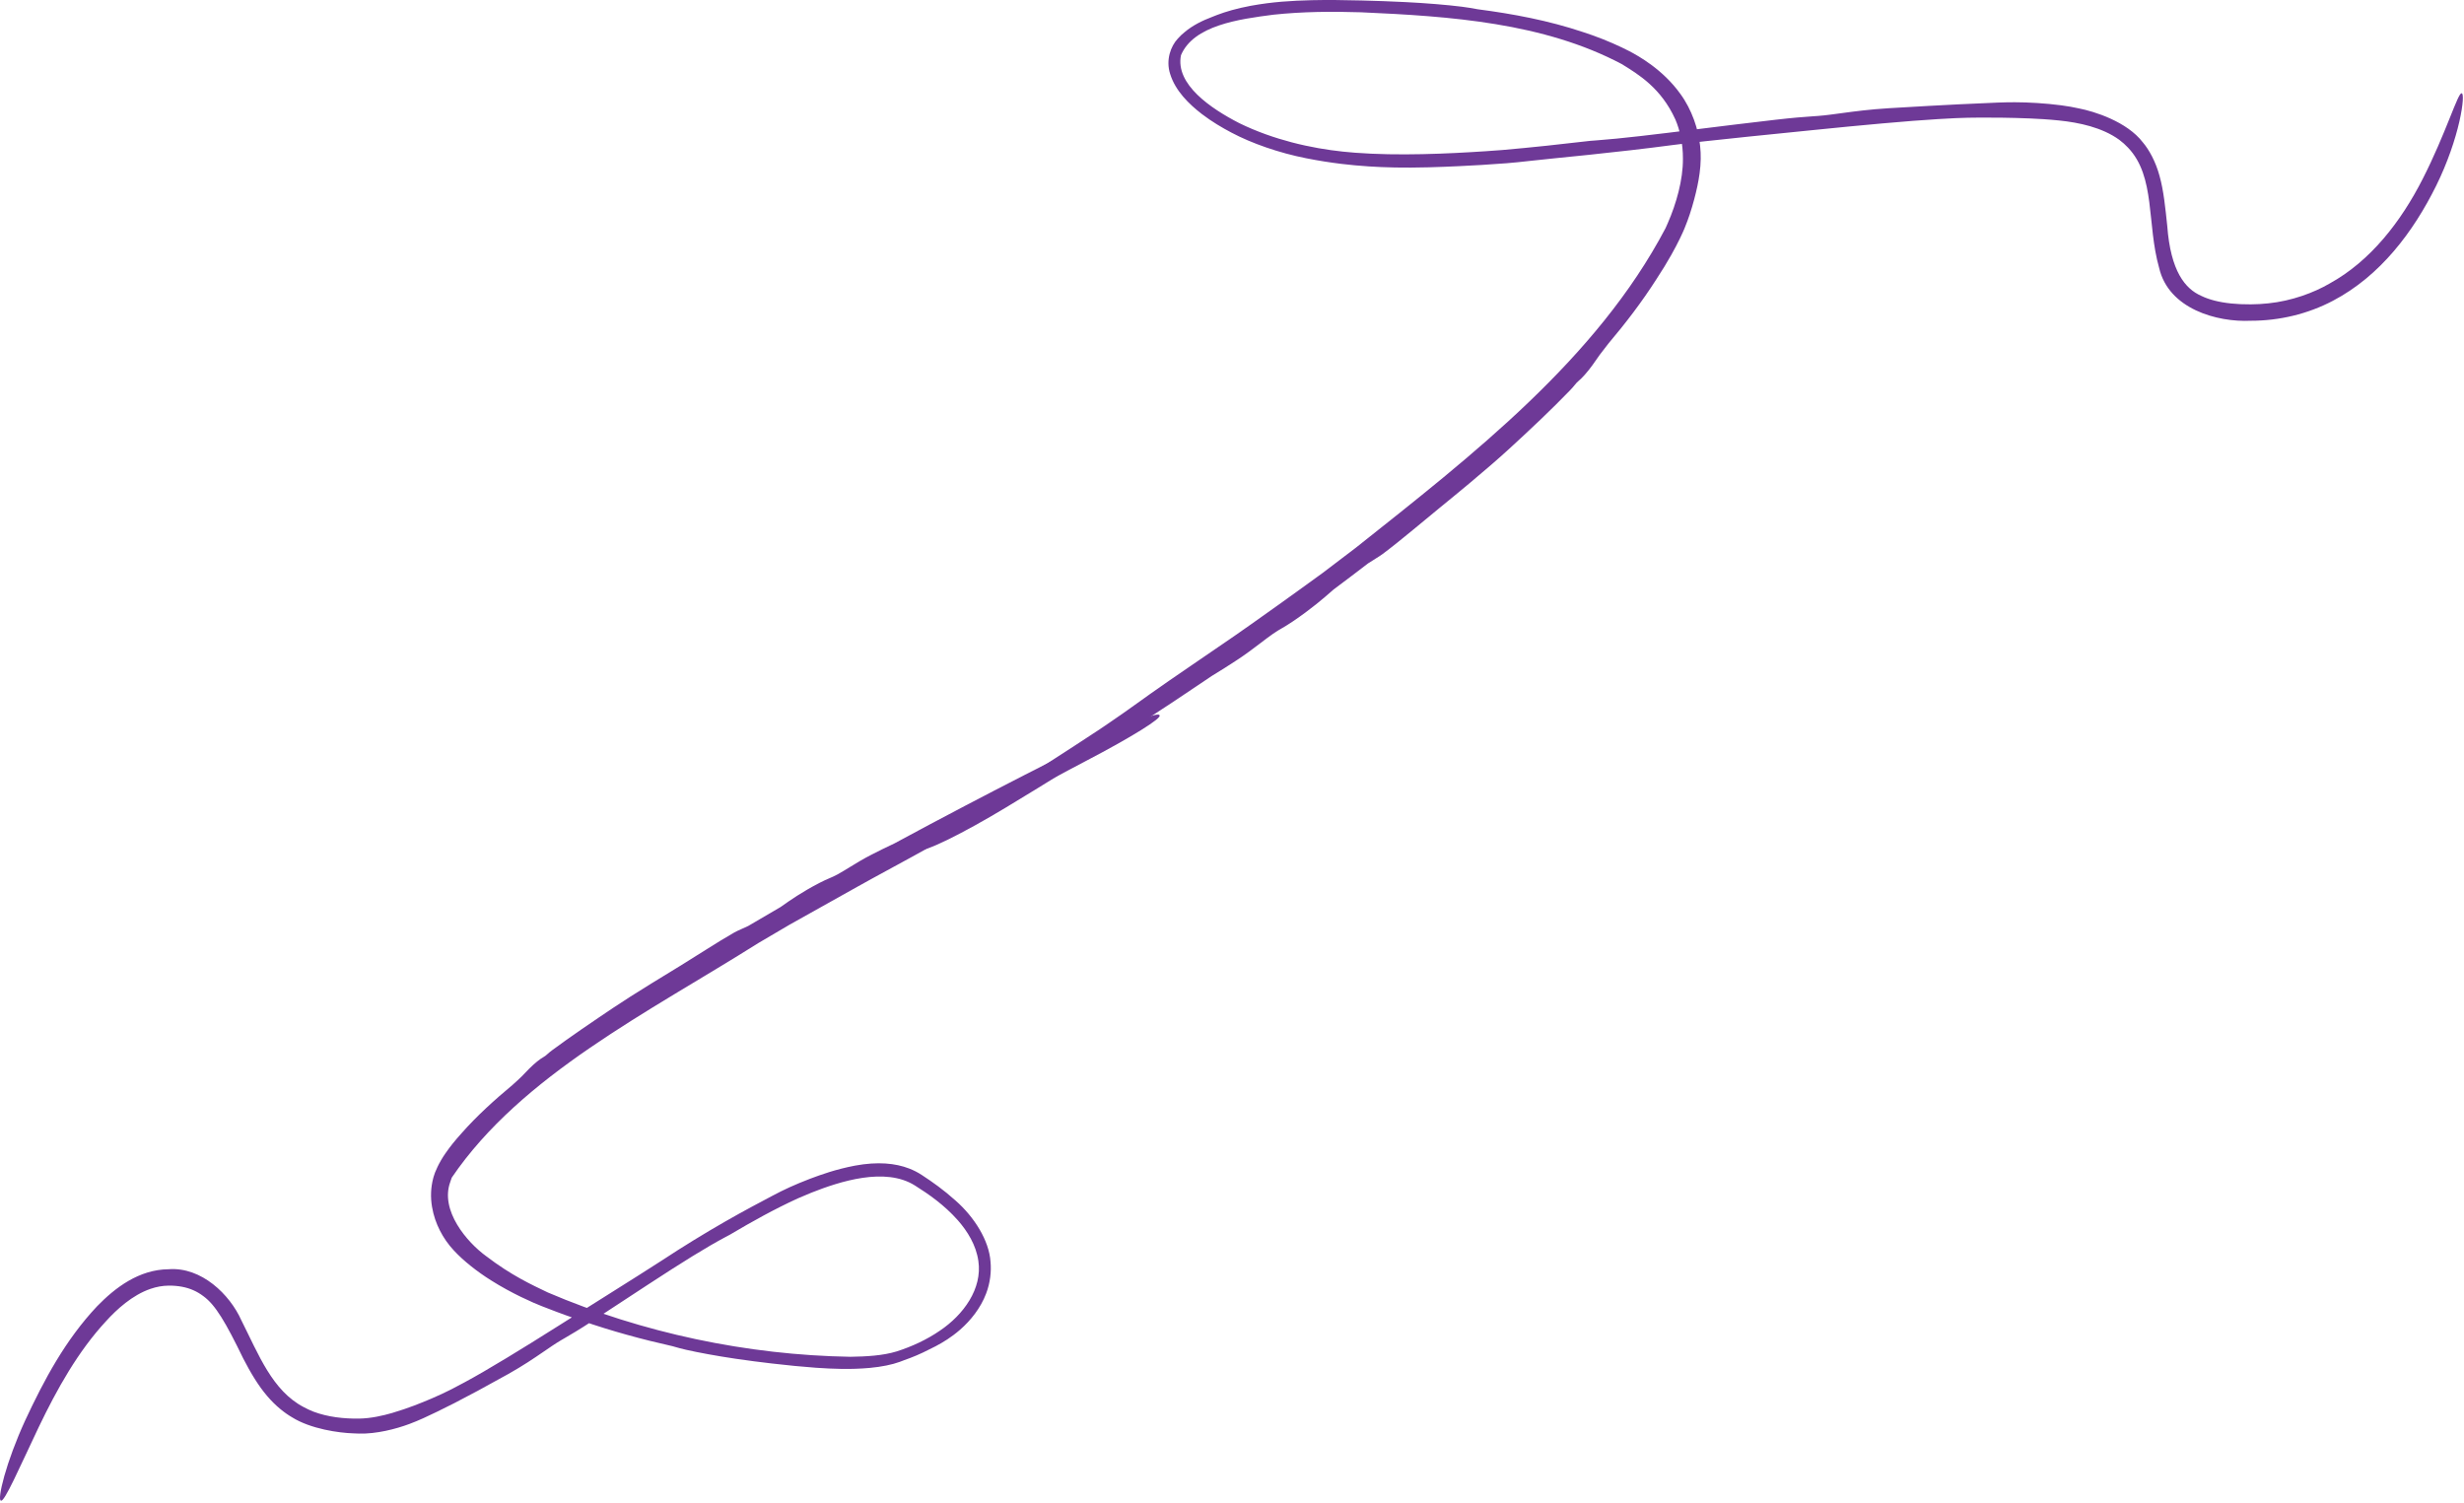
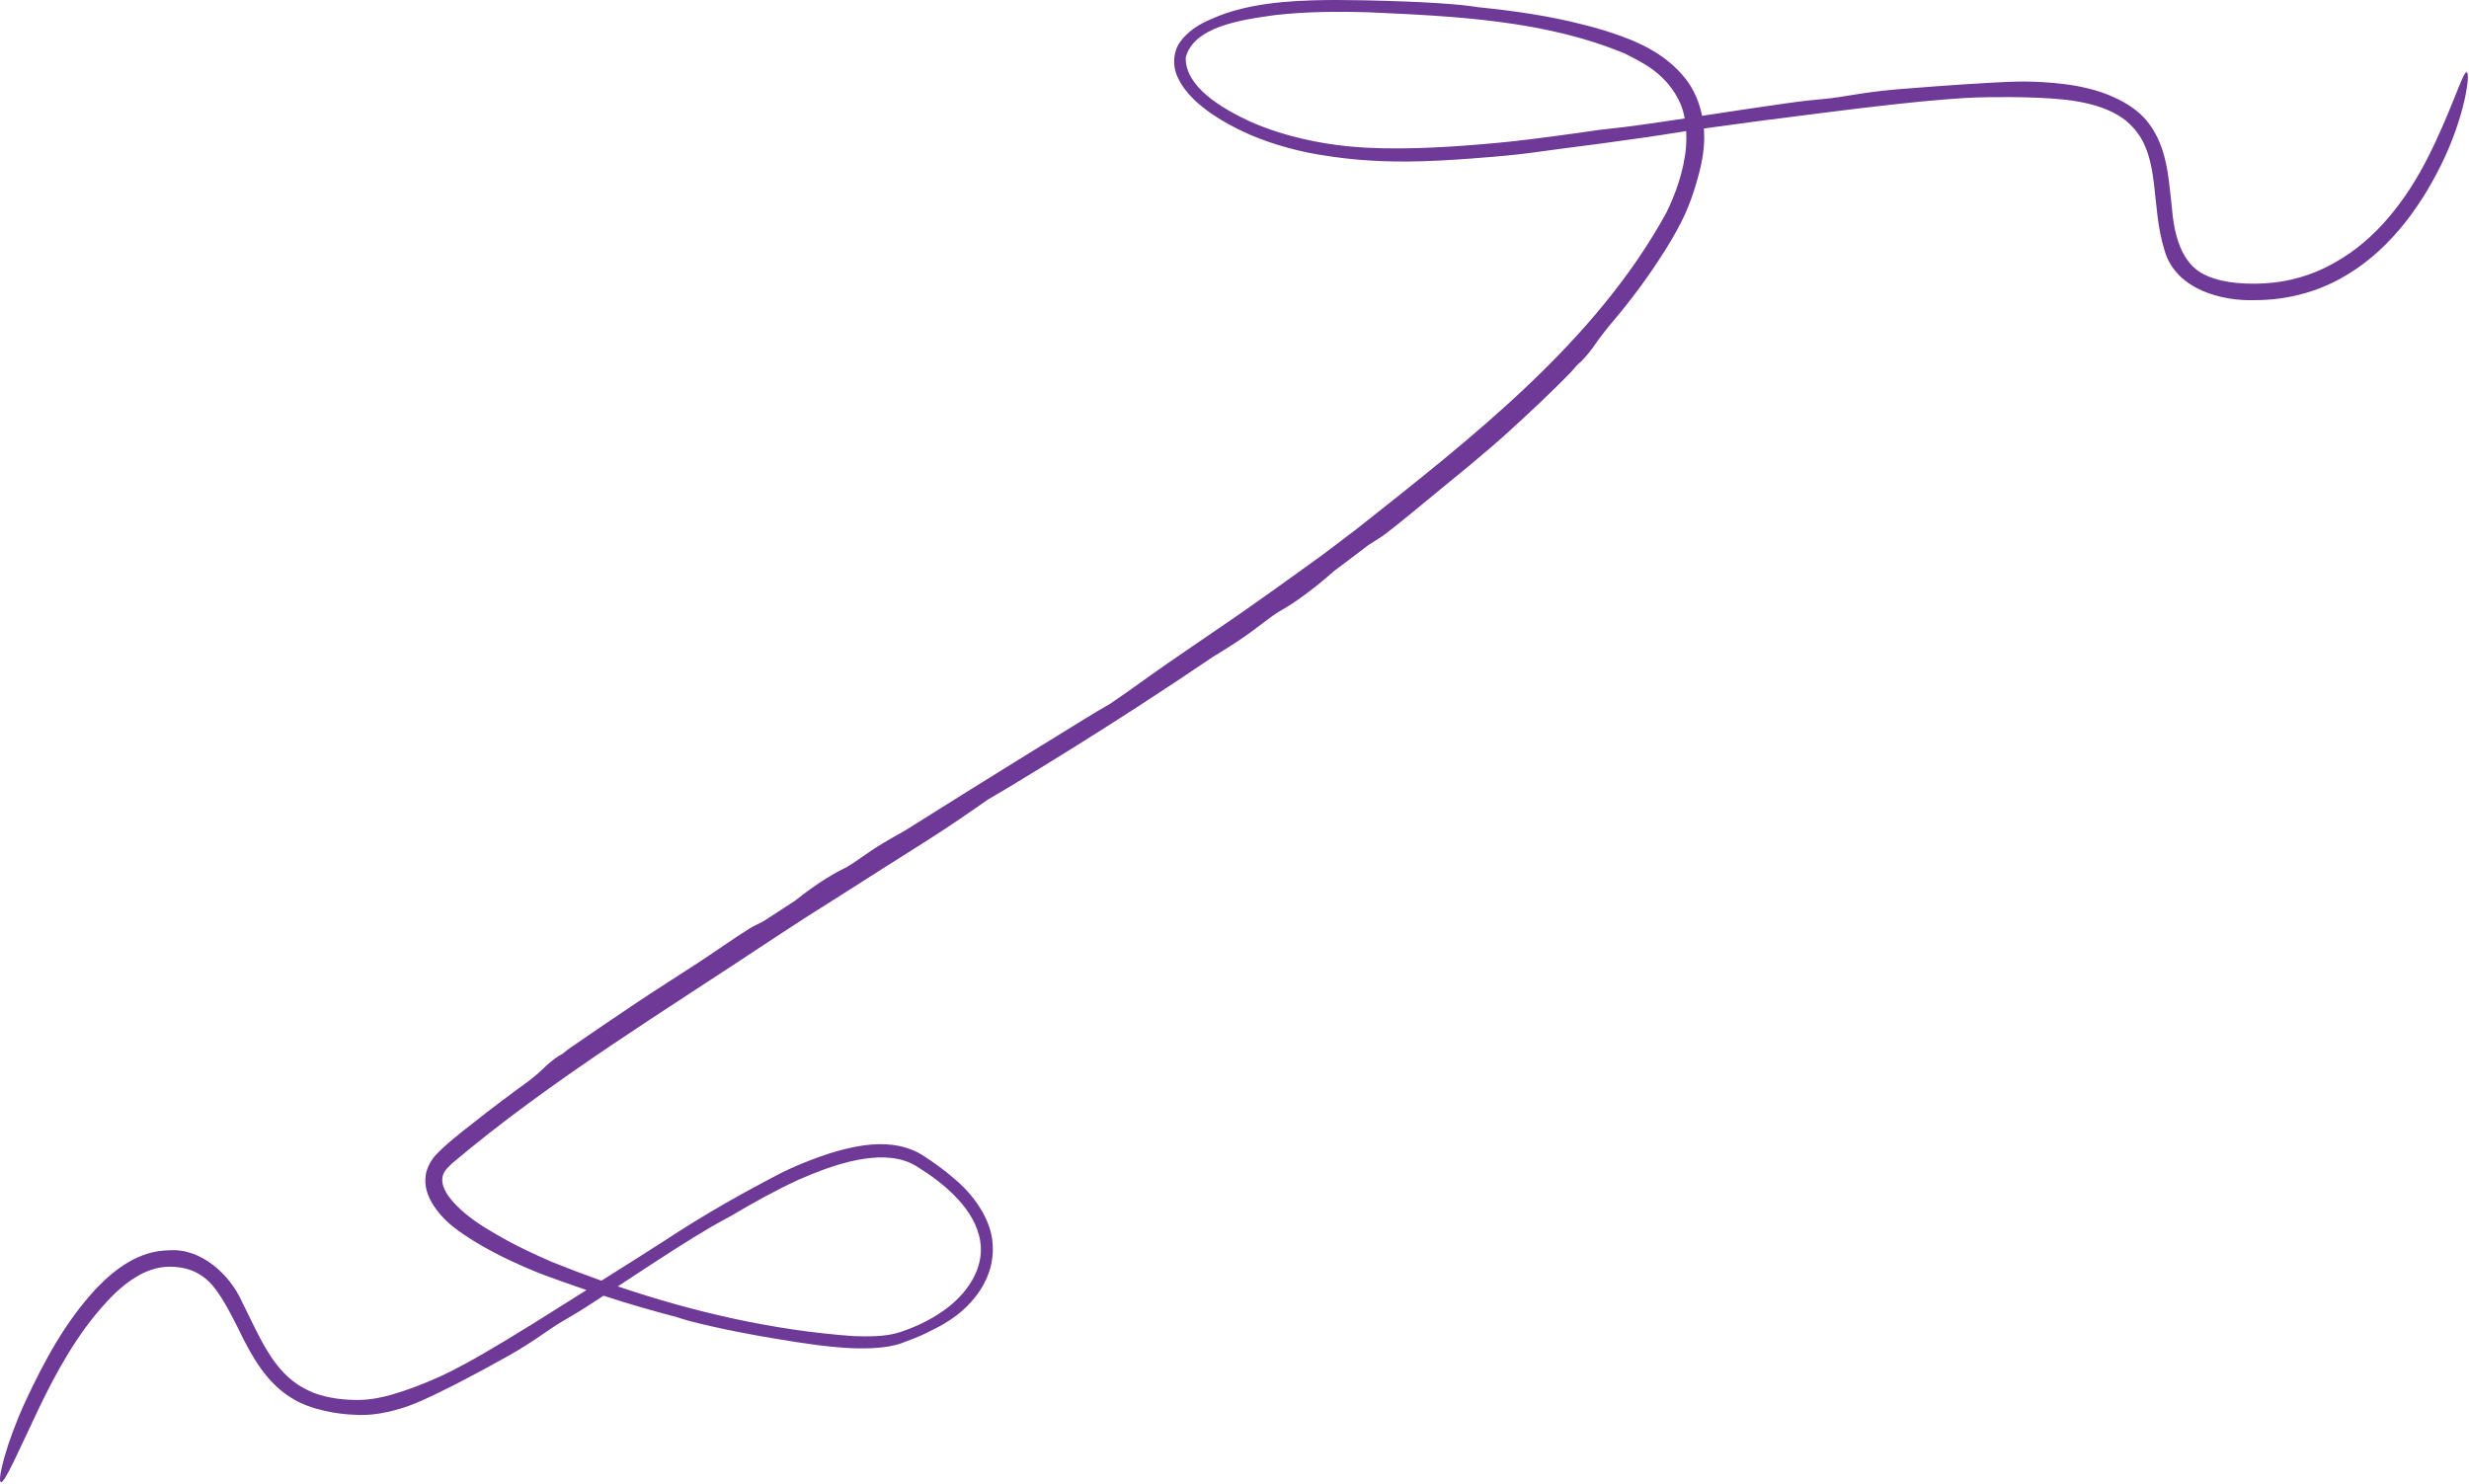
- <svg xmlns="http://www.w3.org/2000/svg" width="1281" height="781" viewBox="0 0 1281 781" fill="none">
-   <path d="M494.38 434.119C484.477 439.969 464.63 450.616 453.884 456.506C453.687 456.614 453.489 456.723 453.291 456.831C450.732 458.23 448.312 459.576 445.468 461.164C438.745 464.933 429.611 469.999 410.643 480.659C405.172 483.852 399.71 487.062 394.273 490.282C337.423 526.136 271.161 558.805 234.864 612.245C234.596 612.923 234.365 613.59 234.172 614.236C234.156 614.288 234.141 614.341 234.126 614.393C228.578 629.24 242.776 645.903 252.907 653.192C265.93 663.132 276.402 667.929 284.799 671.951C334.015 693.007 388.468 704.493 442.07 705.394C450.361 705.268 458.911 704.82 466.187 702.599C474.149 700.041 481.788 696.513 488.584 691.846C500.914 683.573 510.775 669.997 508.637 655.576C507.465 647.33 502.979 640.127 497.995 634.451C490.841 626.373 482.666 620.755 475.81 616.439C475.743 616.397 475.676 616.355 475.608 616.313C460.177 606.61 436.622 614.212 421.767 620.1C419.16 621.144 416.905 622.105 414.719 623.072C402.679 628.589 391.003 635.07 379.504 641.896C378.724 642.309 377.935 642.728 377.131 643.157C367.033 648.553 355.096 655.967 336.562 668.078C328.484 673.35 319.139 679.532 308.095 686.731C300.942 691.39 297.221 693.556 294.096 695.379C293.183 695.91 292.328 696.407 291.469 696.915C288.521 698.661 285.596 700.695 282.046 703.128C277.504 706.238 271.959 710.01 264.351 714.289C239.858 727.988 228.845 733.28 220.147 737.29C217.743 738.38 215.205 739.443 212.843 740.318C205.811 742.945 195.637 745.573 186.646 745.321C185.567 745.297 184.535 745.255 183.555 745.198C176.413 744.98 161.542 742.978 151.754 736.804C148.065 734.655 143.366 731.043 138.972 725.876C134.385 720.561 130.256 713.678 126.456 706.283C117.313 687.457 112.052 678.488 105.765 673.899C104.023 672.569 102.27 671.552 100.44 670.754C96.961 669.219 92.559 668.339 87.646 668.399C84.544 668.424 81.345 669.002 78.231 670.077C68.807 673.306 60.644 680.79 55.173 686.83C40.581 702.558 29.689 722.066 20.167 741.885C15.303 752.106 10.804 761.951 7.234 769.292C3.707 776.511 1.358 780.658 0.476 780.171C-0.521 780.046 0.04 775.23 2.238 767.392C4.479 759.433 8.232 749.065 13.053 738.564C22.875 717.494 33.995 696.612 50.455 679.147C59.872 669.455 72.231 660.021 87.646 659.88C104.703 658.555 119.514 673.001 125.51 686.49C134.494 704.281 141.554 722.991 157.856 731.536C159.448 732.406 161.183 733.217 162.873 733.887C170.5 736.772 178.935 737.633 186.646 737.527C192.82 737.444 199.095 735.987 203.825 734.617C212.661 732.002 218.88 729.413 224.404 727.077C227.99 725.54 231.394 723.962 234.582 722.337C236.292 721.464 238.643 720.237 241.531 718.667C253.172 712.435 272.26 700.731 289.699 689.691C297.438 684.823 306.43 679.164 315.037 673.738C327.314 665.989 338.85 658.774 344.559 655.022C354.623 648.38 366.413 641.141 377.001 635.083C387.216 629.214 396.14 624.583 401.399 621.771C407.5 618.516 412.897 616.004 421.29 612.779C426.91 610.695 434.303 607.962 444.502 606.01C456.43 603.807 465.547 604.765 472.656 607.51C475.013 608.421 477.136 609.521 479.088 610.784C485.034 614.69 490.346 618.422 496.853 624.238C506.338 632.58 514.236 644.789 514.969 656.07C515.433 661.081 514.801 666.991 512.654 672.557C509.864 679.981 504.636 686.537 499.131 691.324C494.567 695.297 490.302 697.85 486.464 699.885C485.271 700.513 484.083 701.102 482.965 701.632C478.771 703.809 474.442 705.641 470.006 707.181C469.347 707.44 468.651 707.706 467.92 707.976C467.868 707.995 467.816 708.015 467.764 708.034C463.827 709.478 458.393 710.601 452.186 711.177C442.101 712.069 433.415 711.717 424.179 711.095C416.999 710.585 409.554 709.832 401.152 708.863C395.346 708.193 388.754 707.354 382.322 706.396C372.65 704.965 363.224 703.231 356.682 701.75C354.23 701.197 352.169 700.615 350.116 700.024C350.107 700.021 350.098 700.018 350.089 700.015C349.95 699.975 349.81 699.935 349.671 699.895C333.789 696.34 318.045 692.049 302.634 686.717C301.287 686.273 299.911 685.809 298.568 685.346C292.054 683.114 285.699 680.638 281.623 679.051C277.11 677.285 266.106 672.504 255.192 665.596C248.132 661.165 240.997 655.562 236.024 650.192C233.043 647.003 230.621 643.537 228.676 639.707C226.819 636.028 225.388 632.054 224.603 627.417C224.217 625.103 224.001 622.593 224.12 619.842C224.226 617.452 224.565 615.031 225.257 612.414C225.304 612.235 225.357 612.041 225.418 611.832C226.013 609.513 228.248 604.358 231.591 599.607C234.14 595.913 236.542 592.977 239.94 589.192C247.942 580.082 257.219 571.753 266.443 564.063C268.42 562.298 269.971 560.872 271.19 559.669C272.064 558.806 272.792 558.034 273.548 557.238C274.578 556.156 275.655 555.032 277.256 553.577C278.506 552.44 280.09 551.167 281.112 550.47C281.603 550.134 282 549.899 282.361 549.686C282.774 549.441 283.144 549.223 283.562 548.909C283.864 548.683 284.156 548.418 284.519 548.093C285.097 547.573 285.852 546.897 287.098 545.976C291.831 542.481 297.013 538.811 302.315 535.151C308.348 530.985 313.825 527.318 318.511 524.157C323.734 520.632 331.009 516.026 338.609 511.334C343.785 508.139 349.063 504.931 353.613 502.145C357.986 499.468 362.526 496.581 366.961 493.79C372.297 490.43 377.349 487.287 381.823 484.756C382.725 484.246 383.908 483.715 385.392 483.05C386.446 482.578 387.655 482.037 389.01 481.398C394.6 478.086 400.221 474.798 405.856 471.537C406.044 471.404 406.238 471.268 406.433 471.13C406.436 471.128 406.439 471.126 406.442 471.123C410.839 468.02 416.805 463.815 425.963 459.053C428.287 457.846 429.807 457.195 431.175 456.61C432.519 456.035 433.72 455.523 435.385 454.618C437.27 453.595 439.451 452.254 441.84 450.791C445.188 448.74 448.916 446.466 452.79 444.495C453.055 444.361 453.339 444.216 453.635 444.066C456.442 442.636 460.71 440.466 464.945 438.519C477.059 431.961 489.441 425.372 501.615 418.992C522.055 408.279 542.637 397.752 563.396 387.361C573.399 382.355 583.159 377.928 590.716 374.956C598.151 372.045 602.77 370.821 602.799 371.887C603.623 372.562 599.845 375.461 593.078 379.669C586.188 383.936 576.861 389.164 566.975 394.348C550.761 402.848 534.629 411.447 518.498 420.174C517.671 420.635 516.837 421.1 516.002 421.564C509.717 425.054 504.06 428.388 498.357 431.765C497.041 432.543 495.716 433.328 494.38 434.119Z" fill="#6E3997" />
-   <path d="M597.812 360.889C608.667 353.128 629.845 338.9 641.494 330.808C641.705 330.662 641.916 330.516 642.127 330.37C644.858 328.482 647.439 326.668 650.471 324.525C657.738 319.357 667.468 312.547 687.604 297.895C693.407 293.539 699.177 289.155 704.915 284.737C765.551 236.596 830.113 186.612 865.879 118.649C866.292 117.746 866.699 116.831 867.095 115.911C871.467 105.905 875.005 93.499 874.93 82.575C874.988 74.603 873.293 67.407 870.991 62.097C863.592 45.773 851.826 38.669 843.12 33.309C802.554 11.838 754.127 8.435 707.55 6.384C692.224 5.896 677.044 6.047 662.09 7.633C643.99 9.963 620.518 13.209 613.971 28.712C610.921 43.9 629.579 56.465 644.24 63.997C653.428 68.502 662.717 71.674 671.461 73.976C681.108 76.509 690.125 77.969 698.077 78.817C700.196 79.042 702.293 79.23 704.346 79.389C726.86 81.132 753.014 79.904 772.169 78.631C775.293 78.422 778.304 78.203 781.062 77.991C796.357 76.657 811.591 75.005 826.853 73.216C827.88 73.139 828.917 73.062 829.972 72.983C843.038 72.014 859.072 70.07 884.292 66.938C895.271 65.58 908.02 63.994 923.018 62.266C932.726 61.151 937.686 60.805 941.789 60.517C942.99 60.433 944.115 60.356 945.251 60.269C949.112 59.976 953.273 59.394 958.078 58.74C964.343 57.892 971.842 56.892 981.909 56.266C1013.86 54.343 1027.92 53.771 1038.66 53.329C1041.76 53.218 1044.64 53.149 1047.58 53.16C1054.23 53.17 1063.44 53.673 1071.53 54.745C1074.98 55.192 1077.93 55.723 1080.79 56.363C1088.69 57.898 1105.73 63.137 1114.07 74.06C1117.29 77.869 1120.67 83.95 1122.7 91.407C1124.88 99.112 1125.73 108.133 1126.72 117.397C1128.47 141.157 1136.13 150.101 1144.23 153.739C1146.62 154.89 1148.75 155.614 1151.25 156.272C1156.5 157.634 1162.93 158.286 1170.15 158.23C1173.22 158.206 1176.17 158.043 1179.24 157.712C1191.38 156.488 1203 152.149 1211.08 147.429C1232.43 135.701 1248.25 115.18 1259.51 93.05C1265.37 81.586 1270.08 70.108 1273.48 61.648C1276.91 53.105 1278.87 48.141 1279.81 48.505C1280.8 48.535 1280.68 54.041 1278.58 63.242C1276.51 72.349 1272.48 84.558 1266.53 96.569C1254.69 120.478 1237.55 143.397 1212.87 156.362C1199.77 163.269 1184.97 166.76 1170.15 166.761C1152.52 167.601 1127.5 160.6 1122.53 139.381C1115.98 116.274 1120.76 91.939 1106.35 76.773C1104.94 75.262 1103.41 73.907 1101.73 72.65C1092.79 66.194 1080.81 63.716 1070.62 62.653C1065.13 62.083 1059.78 61.765 1055.21 61.576C1044.43 61.154 1036.46 61.124 1029.67 61.136C1025.04 61.155 1020.79 61.235 1016.66 61.425C1014.44 61.527 1011.23 61.695 1007.61 61.919C992.5 62.792 966.702 65.168 943.265 67.561C932.809 68.607 920.738 69.815 909.144 71.02C892.6 72.74 877.163 74.402 869.399 75.433C855.764 77.254 840.052 79.034 826.168 80.481C812.959 81.865 801.281 82.946 794.744 83.721C786.843 84.655 780.086 85.172 770.095 85.771C763.065 86.178 754.549 86.643 742.891 86.979C729.458 87.343 719.881 87.041 711.751 86.526C706.64 86.195 701.862 85.747 697.345 85.2C691.688 84.508 686 83.654 679.103 82.284C665.017 79.516 650.715 74.532 640.189 68.933C635.389 66.403 630.022 63.258 624.803 59.267C618.03 54.03 611.058 47.227 608.341 38.446C605.976 31.098 608.704 23.986 612.287 20.122C613.445 18.791 614.549 17.787 615.741 16.819C620.046 13.146 625.212 10.663 630.157 8.796C630.964 8.461 631.838 8.114 632.781 7.761C637.221 6.09 642.838 4.393 650.142 3.029C661.602 0.941 671.22 0.375 682.019 0.094C689.839 -0.076 698.021 -0.01 707.729 0.244C708.005 0.252 708.282 0.259 708.559 0.267C715.377 0.45 722.722 0.684 730.31 1.07C741.365 1.616 752.52 2.541 759.941 3.482C762.869 3.847 765.312 4.276 767.685 4.711C767.695 4.713 767.706 4.715 767.716 4.718C767.877 4.747 768.038 4.777 768.199 4.806C786.611 7.208 805.11 10.675 822.999 16.675C824.465 17.145 826.171 17.724 827.69 18.262C835.267 20.923 842.289 24.136 846.958 26.544C851.827 29.076 864.543 36.148 873.61 48.833C879.598 56.996 883.011 67.355 883.861 75.802C884.124 78.105 884.213 80.381 884.18 82.575C884.143 85.068 883.94 87.559 883.602 90.102C882.992 94.643 882.042 98.927 880.775 103.71C880.151 106.068 879.322 108.883 878.488 111.387C877.724 113.687 876.829 116.135 875.767 118.708C874.739 121.195 872.457 126.183 868.887 132.516C866.611 136.56 864.085 140.691 861.168 145.126C853.544 157.063 845.196 167.942 836.185 178.623C834.331 180.962 832.821 182.902 831.662 184.488C830.828 185.627 830.143 186.629 829.432 187.659C828.463 189.06 827.451 190.512 825.928 192.431C824.739 193.93 823.232 195.628 822.14 196.703C821.629 197.207 821.225 197.56 820.866 197.873C820.452 198.234 820.081 198.556 819.67 198.99C819.374 199.303 819.091 199.654 818.741 200.084C818.181 200.773 817.452 201.668 816.229 202.934C811.69 207.637 806.23 213.04 801.033 218.009C795.173 223.622 789.235 229.094 784.633 233.32C779.42 238.117 771.739 244.769 764.001 251.225C758.56 255.774 753.103 260.231 748.423 264.053C743.837 267.799 739.044 271.803 734.457 275.583C728.929 280.139 723.543 284.497 718.84 288.009C717.89 288.718 716.636 289.504 715.061 290.487C713.944 291.184 712.659 291.985 711.215 292.92C705.303 297.471 699.351 301.976 693.362 306.44C693.164 306.614 692.959 306.793 692.754 306.973C692.751 306.975 692.747 306.979 692.744 306.981C688.125 311.026 681.776 316.555 671.993 323.161C669.512 324.835 667.882 325.783 666.414 326.636C664.972 327.473 663.693 328.213 661.879 329.472C659.829 330.895 657.493 332.681 654.952 334.613C651.368 337.338 647.465 340.291 643.213 343.066C642.923 343.255 642.612 343.458 642.287 343.67C639.213 345.677 634.678 348.62 630.115 351.35C616.945 360.294 603.589 369.137 590.42 377.665C568.237 392.032 545.611 406.16 522.937 419.833C511.85 426.518 501.285 432.343 492.86 436.487C484.632 440.516 479.486 442.386 479.473 441.274C478.523 440.702 482.713 437.221 490.173 431.952C497.832 426.569 507.888 419.988 518.828 413.142C536.579 402.039 554.207 390.705 571.769 379.126C572.659 378.525 573.558 377.918 574.456 377.312C581.147 372.798 587.506 368.29 593.548 363.951C594.959 362.939 596.38 361.918 597.812 360.889Z" fill="#6E3997" />
+ <svg xmlns="http://www.w3.org/2000/svg" viewBox="0 0 1281 770" preserveAspectRatio="none" fill="none">
+   <path d="M681.065 0.172C689.163 -0.067 697.635 -0.042 707.388 0.152C708.31 0.171 709.259 0.191 710.229 0.215C716.383 0.364 722.437 0.523 729.125 0.784C739.997 1.194 751.097 1.886 758.652 2.646C761.401 2.921 763.905 3.284 766.322 3.653C766.333 3.655 766.344 3.656 766.354 3.658C766.518 3.683 766.683 3.708 766.846 3.733C785.227 5.577 803.665 8.183 821.768 12.876C823.362 13.271 824.849 13.655 826.453 14.092C834.085 16.144 841.519 18.801 846.221 20.713C851.204 22.851 864.671 28.357 874.481 40.833C879.009 46.459 881.758 53.524 883.112 60.105C884.539 59.888 885.997 59.665 887.487 59.438C898.359 57.784 910.995 55.855 925.869 53.741C935.456 52.383 940.431 51.908 944.476 51.523C945.665 51.41 946.779 51.305 947.902 51.191C951.783 50.798 955.866 50.122 960.617 49.357C966.871 48.358 974.322 47.187 984.262 46.358C1016.05 43.779 1029.93 43.083 1040.67 42.542C1043.7 42.406 1046.71 42.319 1049.57 42.316C1055.77 42.302 1064.01 42.719 1071.53 43.701C1075.73 44.244 1079.04 44.864 1082.7 45.749C1090.54 47.406 1107.35 53.187 1115.15 64.455C1118.19 68.388 1121.27 74.51 1123.11 81.942C1125.1 89.626 1125.84 98.567 1126.85 107.742C1128.67 131.351 1136.98 139.767 1145.13 143.157C1147.49 144.211 1149.82 144.935 1152.17 145.494C1157.38 146.725 1163.24 147.264 1170.15 147.222C1173.52 147.195 1176.69 147.006 1180.1 146.605C1192.14 145.271 1203.68 140.838 1211.67 136.085C1232.8 124.251 1248.45 103.826 1259.64 81.79C1265.44 70.394 1270.13 58.964 1273.5 50.553C1276.91 42.073 1278.87 37.121 1279.81 37.49C1280.8 37.518 1280.68 43.011 1278.61 52.144C1276.56 61.202 1272.55 73.36 1266.66 85.299C1254.91 109.103 1237.96 131.907 1213.53 144.999C1200.29 152.128 1185.22 155.753 1170.15 155.749C1152.87 156.413 1128.66 150.303 1122.96 129.675C1115.82 106.624 1120.94 82.55 1107.31 66.828C1106.03 65.319 1104.48 63.817 1102.93 62.562C1093.74 55.352 1081.21 52.778 1070.62 51.657C1065.89 51.164 1061.14 50.874 1057.18 50.714C1046.43 50.301 1038.64 50.349 1031.8 50.437C1027.27 50.504 1022.97 50.644 1018.91 50.893C1016.7 51.028 1013.62 51.237 1009.92 51.529C994.926 52.644 969.375 55.554 946.124 58.527C935.773 59.826 923.785 61.345 912.31 62.852C901.885 64.222 891.899 65.566 884.033 66.682C884.069 67.177 884.097 67.665 884.116 68.144C884.184 69.298 884.211 70.447 884.209 71.561C884.199 75.149 883.826 78.688 883.189 82.326C882.391 86.818 881.341 90.87 879.899 95.717C879.153 98.201 878.403 100.538 877.458 103.166C876.63 105.465 875.67 107.912 874.543 110.482C873.448 112.966 871.193 117.658 867.463 124.054C865.135 128.039 862.654 131.979 859.641 136.45C852.008 148.106 843.613 158.905 834.513 169.556C832.697 171.823 831.218 173.708 830.038 175.302C829.199 176.437 828.508 177.435 827.792 178.461C826.817 179.857 825.797 181.304 824.267 183.214C823.08 184.697 821.526 186.429 820.505 187.42C820.016 187.896 819.616 188.241 819.254 188.554C818.839 188.912 818.467 189.234 818.055 189.665C817.758 189.976 817.473 190.325 817.122 190.754C816.561 191.439 815.829 192.33 814.603 193.59C810.02 198.299 804.672 203.553 799.441 208.525C793.553 214.129 787.714 219.481 783.093 223.705C777.867 228.49 770.269 235.039 762.533 241.47C757.093 245.999 751.701 250.387 747.024 254.194C742.447 257.921 737.698 261.878 733.124 265.638C727.62 270.163 722.252 274.496 717.579 277.977C716.633 278.681 715.384 279.461 713.816 280.436C712.705 281.126 711.425 281.921 709.987 282.849C704.107 287.366 698.177 291.847 692.223 296.277C692.026 296.45 691.822 296.627 691.618 296.806C691.615 296.809 691.611 296.812 691.608 296.814C687.021 300.829 680.687 306.339 670.966 312.891C668.5 314.552 666.878 315.491 665.419 316.336C663.994 317.16 662.688 317.918 660.895 319.161C658.857 320.574 656.534 322.347 654.01 324.266C650.442 326.975 646.594 329.887 642.325 332.671C642.037 332.858 641.727 333.06 641.405 333.27C638.35 335.261 633.844 338.181 629.31 340.889C616.181 349.795 602.937 358.556 589.807 367.054C567.742 381.333 545.242 395.375 522.708 408.958C519.391 410.957 516.125 412.875 512.954 414.693C509.305 417.173 505.823 419.593 502.286 422.05C501.028 422.924 499.759 423.805 498.48 424.69C489.061 431.227 469.922 443.227 459.578 449.749C459.388 449.869 459.197 449.989 459.006 450.109C456.535 451.666 454.198 453.161 451.45 454.92C444.975 459.069 436.158 464.702 417.73 476.311C412.422 479.771 407.112 483.236 401.814 486.695C345.026 524.54 285.634 560.547 234.363 603.893C233.896 604.363 233.456 604.819 233.051 605.254C232.973 605.337 232.896 605.421 232.821 605.504C221.172 615.767 242.751 631.855 252.898 637.857C266.93 646.434 277.569 651.007 286.188 654.828C294.7 658.26 303.32 661.535 312.027 664.626C312.936 664.054 313.843 663.484 314.745 662.915C327.012 655.173 338.536 647.964 344.242 644.211C354.299 637.571 366.06 630.343 376.652 624.273C386.844 618.408 395.779 613.758 401.01 610.953C407.115 607.685 412.505 605.167 420.866 601.932C426.475 599.835 433.852 597.09 444.016 595.088C455.923 592.826 464.995 593.674 472.166 596.318C474.698 597.255 476.995 598.423 479.085 599.775C484.872 603.571 490.091 607.225 496.475 612.868C505.993 621.156 513.98 633.2 514.909 644.47C515.453 649.468 514.927 655.379 512.863 660.983C510.195 668.437 505.026 675.08 499.573 679.908C495.05 683.92 490.804 686.506 486.98 688.569C485.797 689.203 484.615 689.8 483.494 690.341C479.315 692.546 475.011 694.398 470.581 695.966C469.876 696.247 469.13 696.538 468.343 696.832C468.206 696.883 468.067 696.935 467.928 696.986C464.101 698.427 458.501 699.359 452.634 699.643C442.507 700.087 433.817 699.236 424.574 698.106C417.626 697.227 410.153 696.062 401.779 694.651C396.043 693.685 389.596 692.537 383.092 691.252C373.619 689.391 364.191 687.251 357.755 685.539C355.345 684.9 353.294 684.242 351.266 683.581C351.257 683.578 351.247 683.575 351.238 683.572C351.101 683.528 350.963 683.482 350.825 683.438C338.16 680.148 325.582 676.499 313.141 672.418C311.409 673.551 309.635 674.714 307.812 675.901C300.66 680.559 296.949 682.719 293.82 684.542C292.909 685.072 292.054 685.568 291.196 686.076C288.254 687.817 285.322 689.855 281.779 692.281C277.244 695.386 271.703 699.154 264.091 703.43C239.628 717.096 228.587 722.385 219.909 726.372C217.475 727.47 214.965 728.516 212.602 729.386C205.623 731.976 195.578 734.556 186.646 734.312C185.482 734.286 184.37 734.239 183.318 734.175C176.181 733.941 161.326 731.889 151.568 725.674C147.889 723.509 143.212 719.882 138.841 714.707C134.277 709.384 130.167 702.5 126.378 695.112C117.255 676.298 111.966 667.364 105.67 662.81C103.924 661.489 102.165 660.479 100.336 659.692C96.88 658.186 92.516 657.324 87.647 657.383C84.514 657.408 81.28 657.999 78.137 659.095C68.728 662.349 60.579 669.836 55.115 675.877C40.546 691.605 29.665 711.098 20.152 730.902C15.294 741.113 10.796 750.954 7.23 758.286C3.707 765.499 1.358 769.642 0.477 769.157C-0.521 769.031 0.039 764.22 2.234 756.387C4.472 748.437 8.223 738.072 13.038 727.581C22.85 706.527 33.959 685.662 50.389 668.2C59.821 658.476 72.194 649.008 87.647 648.865C104.631 647.55 119.436 661.88 125.434 675.33C134.439 693.109 141.442 711.818 157.694 720.433C159.273 721.305 161.018 722.129 162.694 722.802C170.365 725.74 178.889 726.618 186.646 726.51C192.734 726.428 198.915 725.01 203.6 723.666C212.442 721.07 218.636 718.5 224.175 716.166C227.758 714.635 231.138 713.073 234.346 711.441C236.053 710.573 238.4 709.35 241.283 707.786C252.915 701.57 272.005 689.877 289.426 678.853C294.072 675.931 299.166 672.725 304.357 669.457C304.297 669.436 304.236 669.415 304.176 669.395C302.82 668.946 301.458 668.488 300.117 668.031C293.634 665.831 287.221 663.453 283.19 662.005C278.586 660.336 267.656 655.929 256.326 649.99C248.794 646.04 241.619 641.684 235.715 637.108C232.341 634.477 229.464 631.698 226.698 628.103C224.353 624.966 221.853 620.998 220.936 615.854C220.475 613.286 220.563 610.147 221.483 607.284C222.344 604.591 223.656 602.335 225.491 600.106C225.745 599.801 226.056 599.444 226.431 599.044C227.904 597.434 231.52 594.044 235.47 590.779C238.869 587.946 241.607 585.795 245.633 582.679C254.862 575.318 264.716 567.99 274.374 560.969C276.453 559.343 278.046 558.035 279.324 556.903C280.237 556.095 280.996 555.365 281.783 554.613C282.855 553.589 283.975 552.524 285.62 551.148C286.905 550.074 288.519 548.874 289.558 548.218C290.056 547.902 290.459 547.682 290.824 547.483C291.242 547.255 291.617 547.051 292.041 546.753C292.347 546.538 292.646 546.285 293.015 545.973C293.604 545.474 294.373 544.825 295.634 543.945C300.416 540.608 305.641 537.043 310.936 533.457C316.954 529.38 322.428 525.706 327.061 522.543C332.264 518.99 339.416 514.349 346.916 509.512C352.009 506.229 357.183 502.907 361.634 500.007C365.937 497.203 370.354 494.196 374.676 491.262C379.887 487.723 384.793 484.401 389.146 481.697C390.024 481.152 391.18 480.576 392.631 479.852C393.658 479.339 394.848 478.744 396.169 478.049C401.598 474.504 407.045 470.964 412.497 467.438C412.678 467.296 412.865 467.149 413.052 467.003C413.054 467.001 413.057 466.998 413.06 466.996C417.288 463.682 423.02 459.186 431.871 453.936C434.12 452.602 435.598 451.866 436.929 451.204C438.235 450.554 439.402 449.975 441.009 448.977C442.834 447.842 444.904 446.391 447.205 444.783C450.42 442.536 453.996 440.039 457.733 437.83C457.988 437.679 458.263 437.517 458.548 437.349C461.218 435.77 465.362 433.312 469.45 431.095C481.063 423.774 492.928 416.342 504.605 409.066C524.182 396.868 543.746 384.781 563.539 372.622C567.809 370 572.055 367.481 576.092 365.171C581.941 361.185 587.58 357.188 592.906 353.362C594.307 352.358 595.718 351.344 597.14 350.322C607.968 342.584 628.986 328.477 640.602 320.419C640.811 320.274 641.021 320.129 641.23 319.984C643.944 318.11 646.51 316.31 649.522 314.183C656.74 309.057 666.428 302.285 686.469 287.729C692.239 283.405 697.988 279.045 703.696 274.66C764.113 226.874 828.043 177.221 864.71 110.11C865.117 109.263 865.493 108.462 865.93 107.507C871.018 96.49 874.998 83.263 874.935 71.561C874.944 70.356 874.916 69.178 874.855 68.031C874.169 68.138 873.524 68.238 872.927 68.335C859.415 70.53 843.856 72.743 830.109 74.57C816.976 76.324 805.498 77.709 798.933 78.672C791.175 79.81 784.512 80.507 774.473 81.381C767.645 81.958 759.023 82.66 747.523 83.284C734.127 83.991 724.557 83.913 716.562 83.599C709.732 83.318 703.944 82.866 697.847 82.171C693.537 81.671 689.115 81.067 683.953 80.185C669.975 77.841 655.489 73.331 644.888 68.25C639.945 65.906 634.584 63.083 629.163 59.415C622.182 54.645 614.867 48.397 611.123 40.303C607.839 33.553 609.065 25.998 612.373 21.64C613.367 20.223 614.39 19.101 615.58 17.981C619.711 13.965 624.524 11.469 629.704 9.364C630.458 9.03 631.273 8.684 632.155 8.331C636.833 6.478 642.309 4.772 649.37 3.366C660.519 1.19 670.686 0.505 681.065 0.172ZM475.417 605.178C459.867 595.6 436.278 603.306 421.357 609.254C418.735 610.312 416.524 611.259 414.324 612.236C402.303 617.771 390.643 624.256 379.159 631.084C378.379 631.498 377.591 631.918 376.787 632.348C366.702 637.744 354.775 645.159 336.256 657.264C331.487 660.377 326.275 663.806 320.533 667.575C360.142 680.991 401.441 690.454 442.751 693.38C450.806 693.667 459.26 693.667 466.188 691.584C474.328 688.968 482.125 685.344 489.04 680.515C501.296 672.161 510.953 658.466 508.569 644.073C507.256 635.835 502.72 628.729 497.675 623.063C490.554 615.139 482.423 609.564 475.61 605.297C475.546 605.257 475.481 605.217 475.417 605.178ZM710.05 6.382C693.673 5.862 677.431 6.023 661.43 7.847C643.533 10.304 619.286 13.893 615.189 29.879C614.9 45.066 633.762 56.174 648.712 63.141C658.018 67.234 667.361 70.082 676.144 72.113C684.183 73.966 691.672 75.112 698.573 75.839C702.109 76.211 705.823 76.477 708.99 76.644C731.541 77.84 757.255 75.974 776.363 74.186C779.51 73.89 782.457 73.595 785.161 73.314C800.316 71.574 815.461 69.499 830.586 67.289C831.597 67.185 832.614 67.081 833.651 66.975C844.168 65.896 856.54 64.128 874.098 61.474C873.589 58.71 872.867 56.211 871.972 54.035C864.98 38.154 851.936 32.338 843.003 27.794C801.905 10.628 755.375 8.379 710.05 6.382Z" fill="#6E3997" />
</svg>
